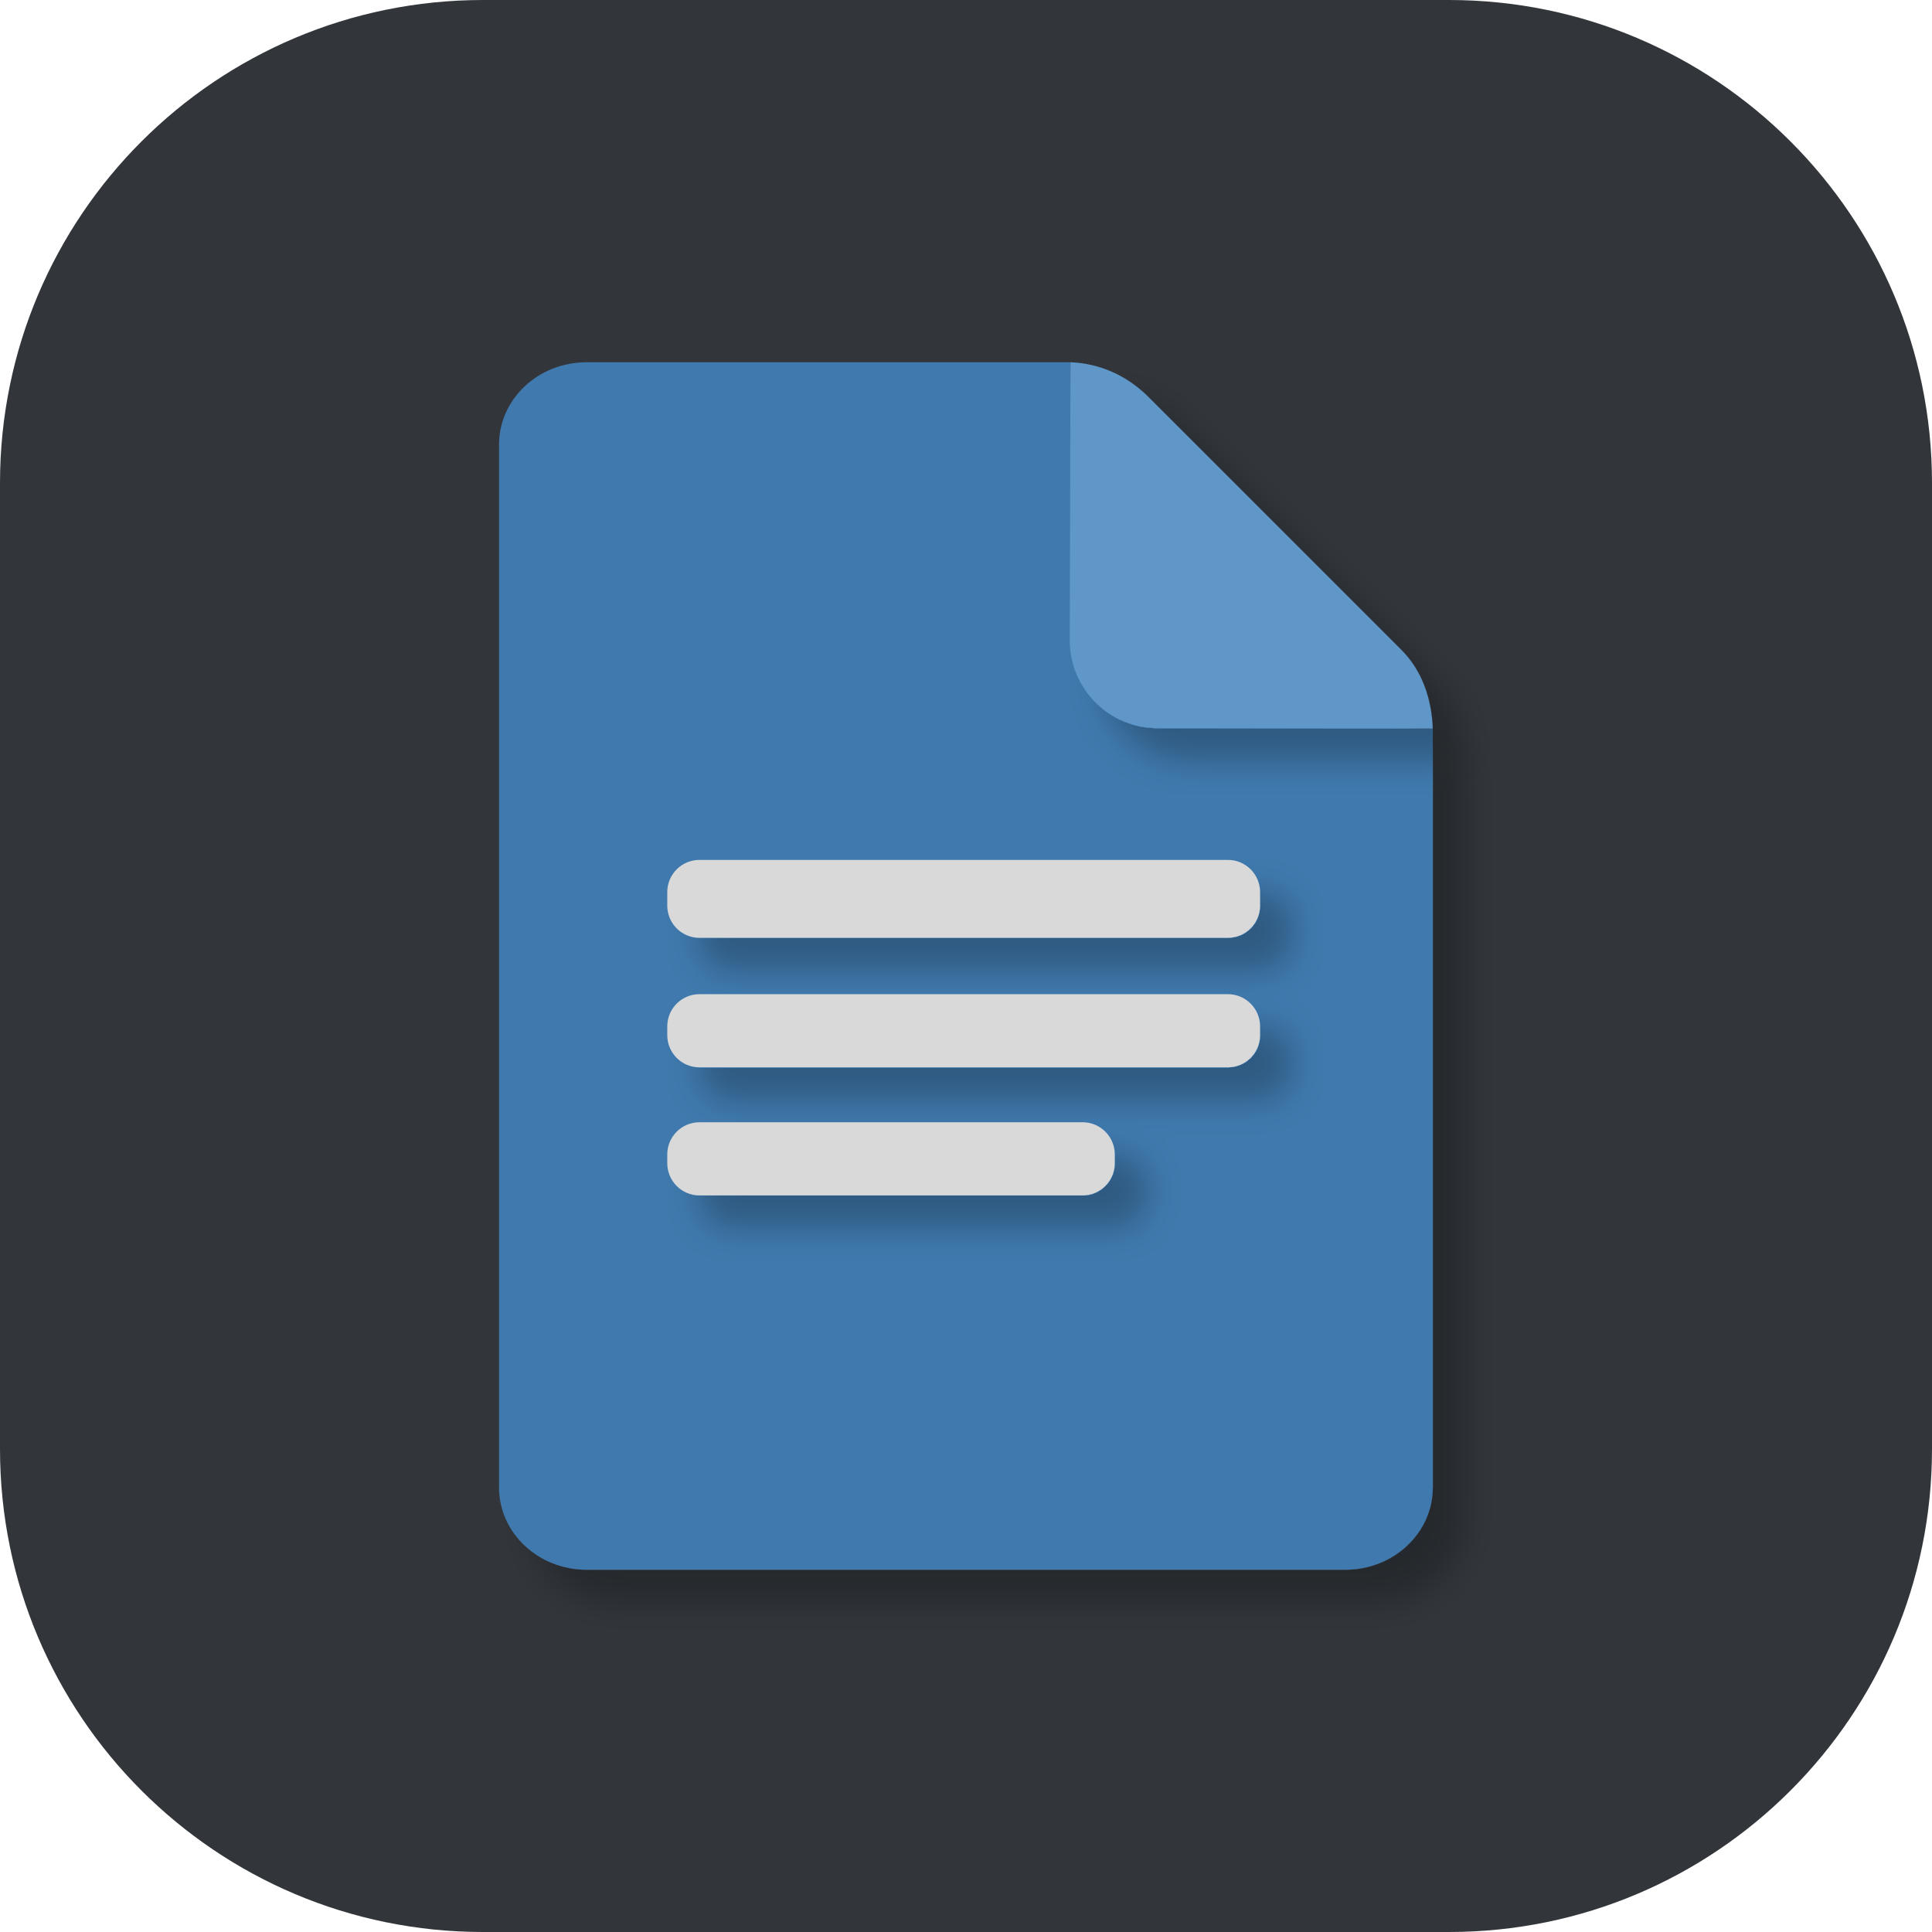
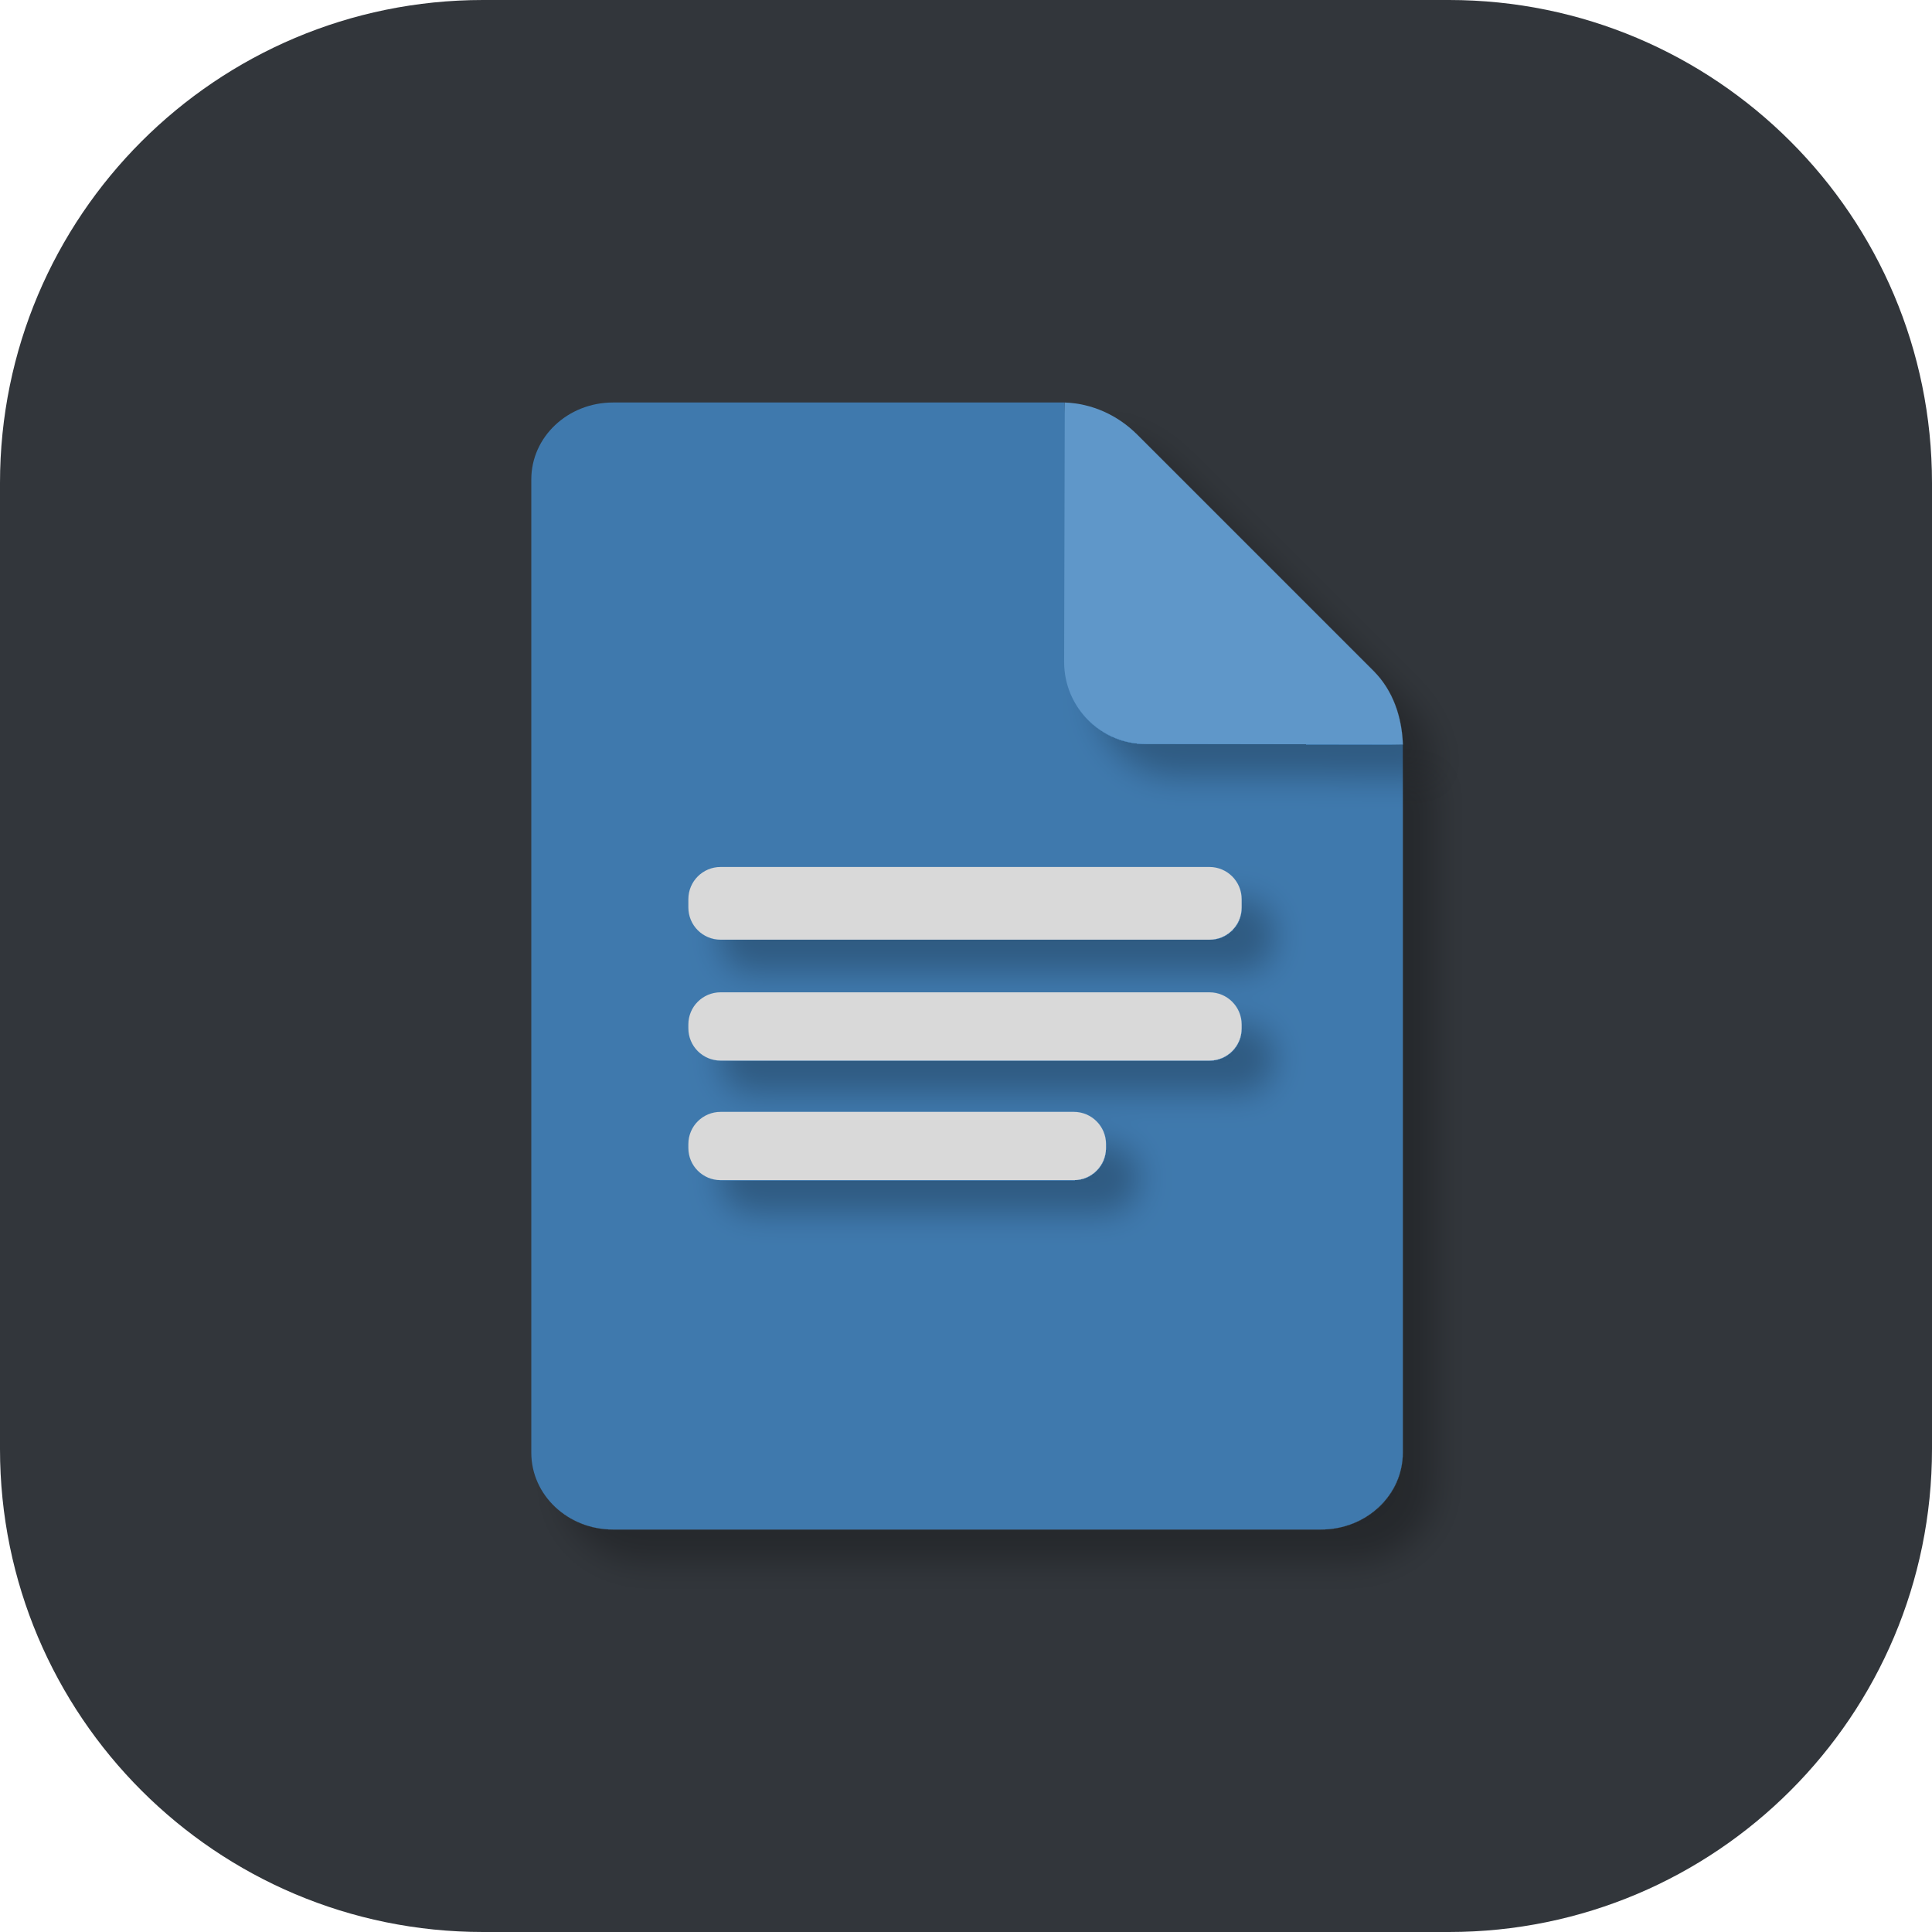
<svg xmlns="http://www.w3.org/2000/svg" width="24" height="24" viewBox="0 0 24 24" fill="none">
  <rect width="24" height="24" rx="6" fill="#32363B" />
-   <g filter="url(#filter0_d_214_871)">
-     <path d="M17.799 18.477V9.05L14.299 9C13.699 9 13.368 8.303 13.368 7.739L13.299 4.5H7.287C6.686 4.5 6.199 4.958 6.199 5.523V18.477C6.199 19.042 6.686 19.5 7.287 19.5H16.712C17.312 19.5 17.799 19.042 17.799 18.477Z" fill="#3F79AD" />
+   <g filter="url(#filter0_d_279_686)">
+     <path d="M17.426 18.046V9.247L14.16 9.2C13.599 9.2 13.29 8.55 13.29 8.023L13.226 5H7.615C7.054 5 6.6 5.427 6.6 5.955V18.046C6.6 18.573 7.054 19 7.615 19H16.411C16.972 19 17.426 18.573 17.426 18.046Z" fill="#3F79AD" />
  </g>
-   <g filter="url(#filter1_d_214_871)">
-     <path d="M13.298 4.5C13.663 4.514 14.001 4.667 14.261 4.926L17.409 8.074C17.668 8.333 17.784 8.685 17.798 9.05L14.38 9.045C13.777 9.045 13.289 8.557 13.289 7.955L13.298 4.5Z" fill="#5F97C9" />
+   <g filter="url(#filter1_d_279_686)">
+     <path d="M13.227 5C13.568 5.013 13.883 5.156 14.126 5.398L17.064 8.336C17.305 8.578 17.414 8.906 17.427 9.247L14.237 9.242C13.675 9.242 13.219 8.787 13.219 8.224L13.227 5Z" fill="#5F97C9" />
  </g>
-   <g filter="url(#filter2_d_214_871)">
-     <path d="M15.653 12.859C15.653 13.08 15.474 13.259 15.253 13.259H8.689C8.468 13.259 8.289 13.08 8.289 12.859V12.75C8.289 12.529 8.468 12.35 8.689 12.35H15.253C15.474 12.35 15.653 12.529 15.653 12.75V12.859Z" fill="#D9D9D9" />
-     <path d="M8.289 11.082C8.289 10.861 8.468 10.682 8.689 10.682H15.253C15.474 10.682 15.653 10.861 15.653 11.082V11.25C15.653 11.471 15.474 11.65 15.253 11.65H8.689C8.468 11.65 8.289 11.471 8.289 11.25V11.082Z" fill="#D9D9D9" />
-     <path d="M13.848 14.45C13.848 14.671 13.669 14.85 13.448 14.85H8.689C8.468 14.85 8.289 14.671 8.289 14.45V14.341C8.289 14.12 8.468 13.941 8.689 13.941H13.448C13.669 13.941 13.848 14.12 13.848 14.341V14.45Z" fill="#D9D9D9" />
+   <g filter="url(#filter2_d_279_686)">
+     <path d="M15.424 12.775C15.424 12.996 15.245 13.175 15.024 13.175H8.951C8.73 13.175 8.551 12.996 8.551 12.775V12.727C8.551 12.506 8.73 12.327 8.951 12.327H15.024C15.245 12.327 15.424 12.506 15.424 12.727V12.775Z" fill="#D9D9D9" />
+     <path d="M8.551 11.17C8.551 10.949 8.73 10.77 8.951 10.77H15.024C15.245 10.77 15.424 10.949 15.424 11.17V11.273C15.424 11.494 15.245 11.673 15.024 11.673H8.951C8.73 11.673 8.551 11.494 8.551 11.273V11.17Z" fill="#D9D9D9" />
+     <path d="M13.739 14.26C13.739 14.481 13.56 14.66 13.339 14.66H8.951C8.73 14.66 8.551 14.481 8.551 14.26V14.211C8.551 13.991 8.73 13.812 8.951 13.812H13.339C13.56 13.812 13.739 13.991 13.739 14.211V14.26Z" fill="#D9D9D9" />
  </g>
  <defs>
-     <filter id="filter0_d_214_871" x="6.199" y="4.5" width="12.402" height="15.8" filterUnits="userSpaceOnUse" color-interpolation-filters="sRGB">
+     <filter id="filter0_d_279_686" x="6.6" y="5" width="11.626" height="14.8" filterUnits="userSpaceOnUse" color-interpolation-filters="sRGB">
      <feFlood flood-opacity="0" result="BackgroundImageFix" />
      <feColorMatrix in="SourceAlpha" type="matrix" values="0 0 0 0 0 0 0 0 0 0 0 0 0 0 0 0 0 0 127 0" result="hardAlpha" />
      <feOffset dx="0.4" dy="0.4" />
      <feGaussianBlur stdDeviation="0.2" />
      <feComposite in2="hardAlpha" operator="out" />
      <feColorMatrix type="matrix" values="0 0 0 0 0 0 0 0 0 0 0 0 0 0 0 0 0 0 0.25 0" />
-       <feBlend mode="normal" in2="BackgroundImageFix" result="effect1_dropShadow_214_871" />
-       <feBlend mode="normal" in="SourceGraphic" in2="effect1_dropShadow_214_871" result="shape" />
+       <feBlend mode="normal" in2="BackgroundImageFix" result="effect1_dropShadow_279_686" />
+       <feBlend mode="normal" in="SourceGraphic" in2="effect1_dropShadow_279_686" result="shape" />
    </filter>
-     <filter id="filter1_d_214_871" x="13.289" y="4.5" width="5.308" height="5.35" filterUnits="userSpaceOnUse" color-interpolation-filters="sRGB">
+     <filter id="filter1_d_279_686" x="13.219" y="5" width="5.009" height="5.047" filterUnits="userSpaceOnUse" color-interpolation-filters="sRGB">
      <feFlood flood-opacity="0" result="BackgroundImageFix" />
      <feColorMatrix in="SourceAlpha" type="matrix" values="0 0 0 0 0 0 0 0 0 0 0 0 0 0 0 0 0 0 127 0" result="hardAlpha" />
      <feOffset dx="0.4" dy="0.4" />
      <feGaussianBlur stdDeviation="0.2" />
      <feComposite in2="hardAlpha" operator="out" />
      <feColorMatrix type="matrix" values="0 0 0 0 0 0 0 0 0 0 0 0 0 0 0 0 0 0 0.25 0" />
-       <feBlend mode="normal" in2="BackgroundImageFix" result="effect1_dropShadow_214_871" />
-       <feBlend mode="normal" in="SourceGraphic" in2="effect1_dropShadow_214_871" result="shape" />
+       <feBlend mode="normal" in2="BackgroundImageFix" result="effect1_dropShadow_279_686" />
+       <feBlend mode="normal" in="SourceGraphic" in2="effect1_dropShadow_279_686" result="shape" />
    </filter>
-     <filter id="filter2_d_214_871" x="8.289" y="10.682" width="8.163" height="4.968" filterUnits="userSpaceOnUse" color-interpolation-filters="sRGB">
+     <filter id="filter2_d_279_686" x="8.551" y="10.77" width="7.673" height="4.69" filterUnits="userSpaceOnUse" color-interpolation-filters="sRGB">
      <feFlood flood-opacity="0" result="BackgroundImageFix" />
      <feColorMatrix in="SourceAlpha" type="matrix" values="0 0 0 0 0 0 0 0 0 0 0 0 0 0 0 0 0 0 127 0" result="hardAlpha" />
      <feOffset dx="0.4" dy="0.4" />
      <feGaussianBlur stdDeviation="0.2" />
      <feComposite in2="hardAlpha" operator="out" />
      <feColorMatrix type="matrix" values="0 0 0 0 0 0 0 0 0 0 0 0 0 0 0 0 0 0 0.25 0" />
-       <feBlend mode="normal" in2="BackgroundImageFix" result="effect1_dropShadow_214_871" />
-       <feBlend mode="normal" in="SourceGraphic" in2="effect1_dropShadow_214_871" result="shape" />
+       <feBlend mode="normal" in2="BackgroundImageFix" result="effect1_dropShadow_279_686" />
+       <feBlend mode="normal" in="SourceGraphic" in2="effect1_dropShadow_279_686" result="shape" />
    </filter>
  </defs>
</svg>
